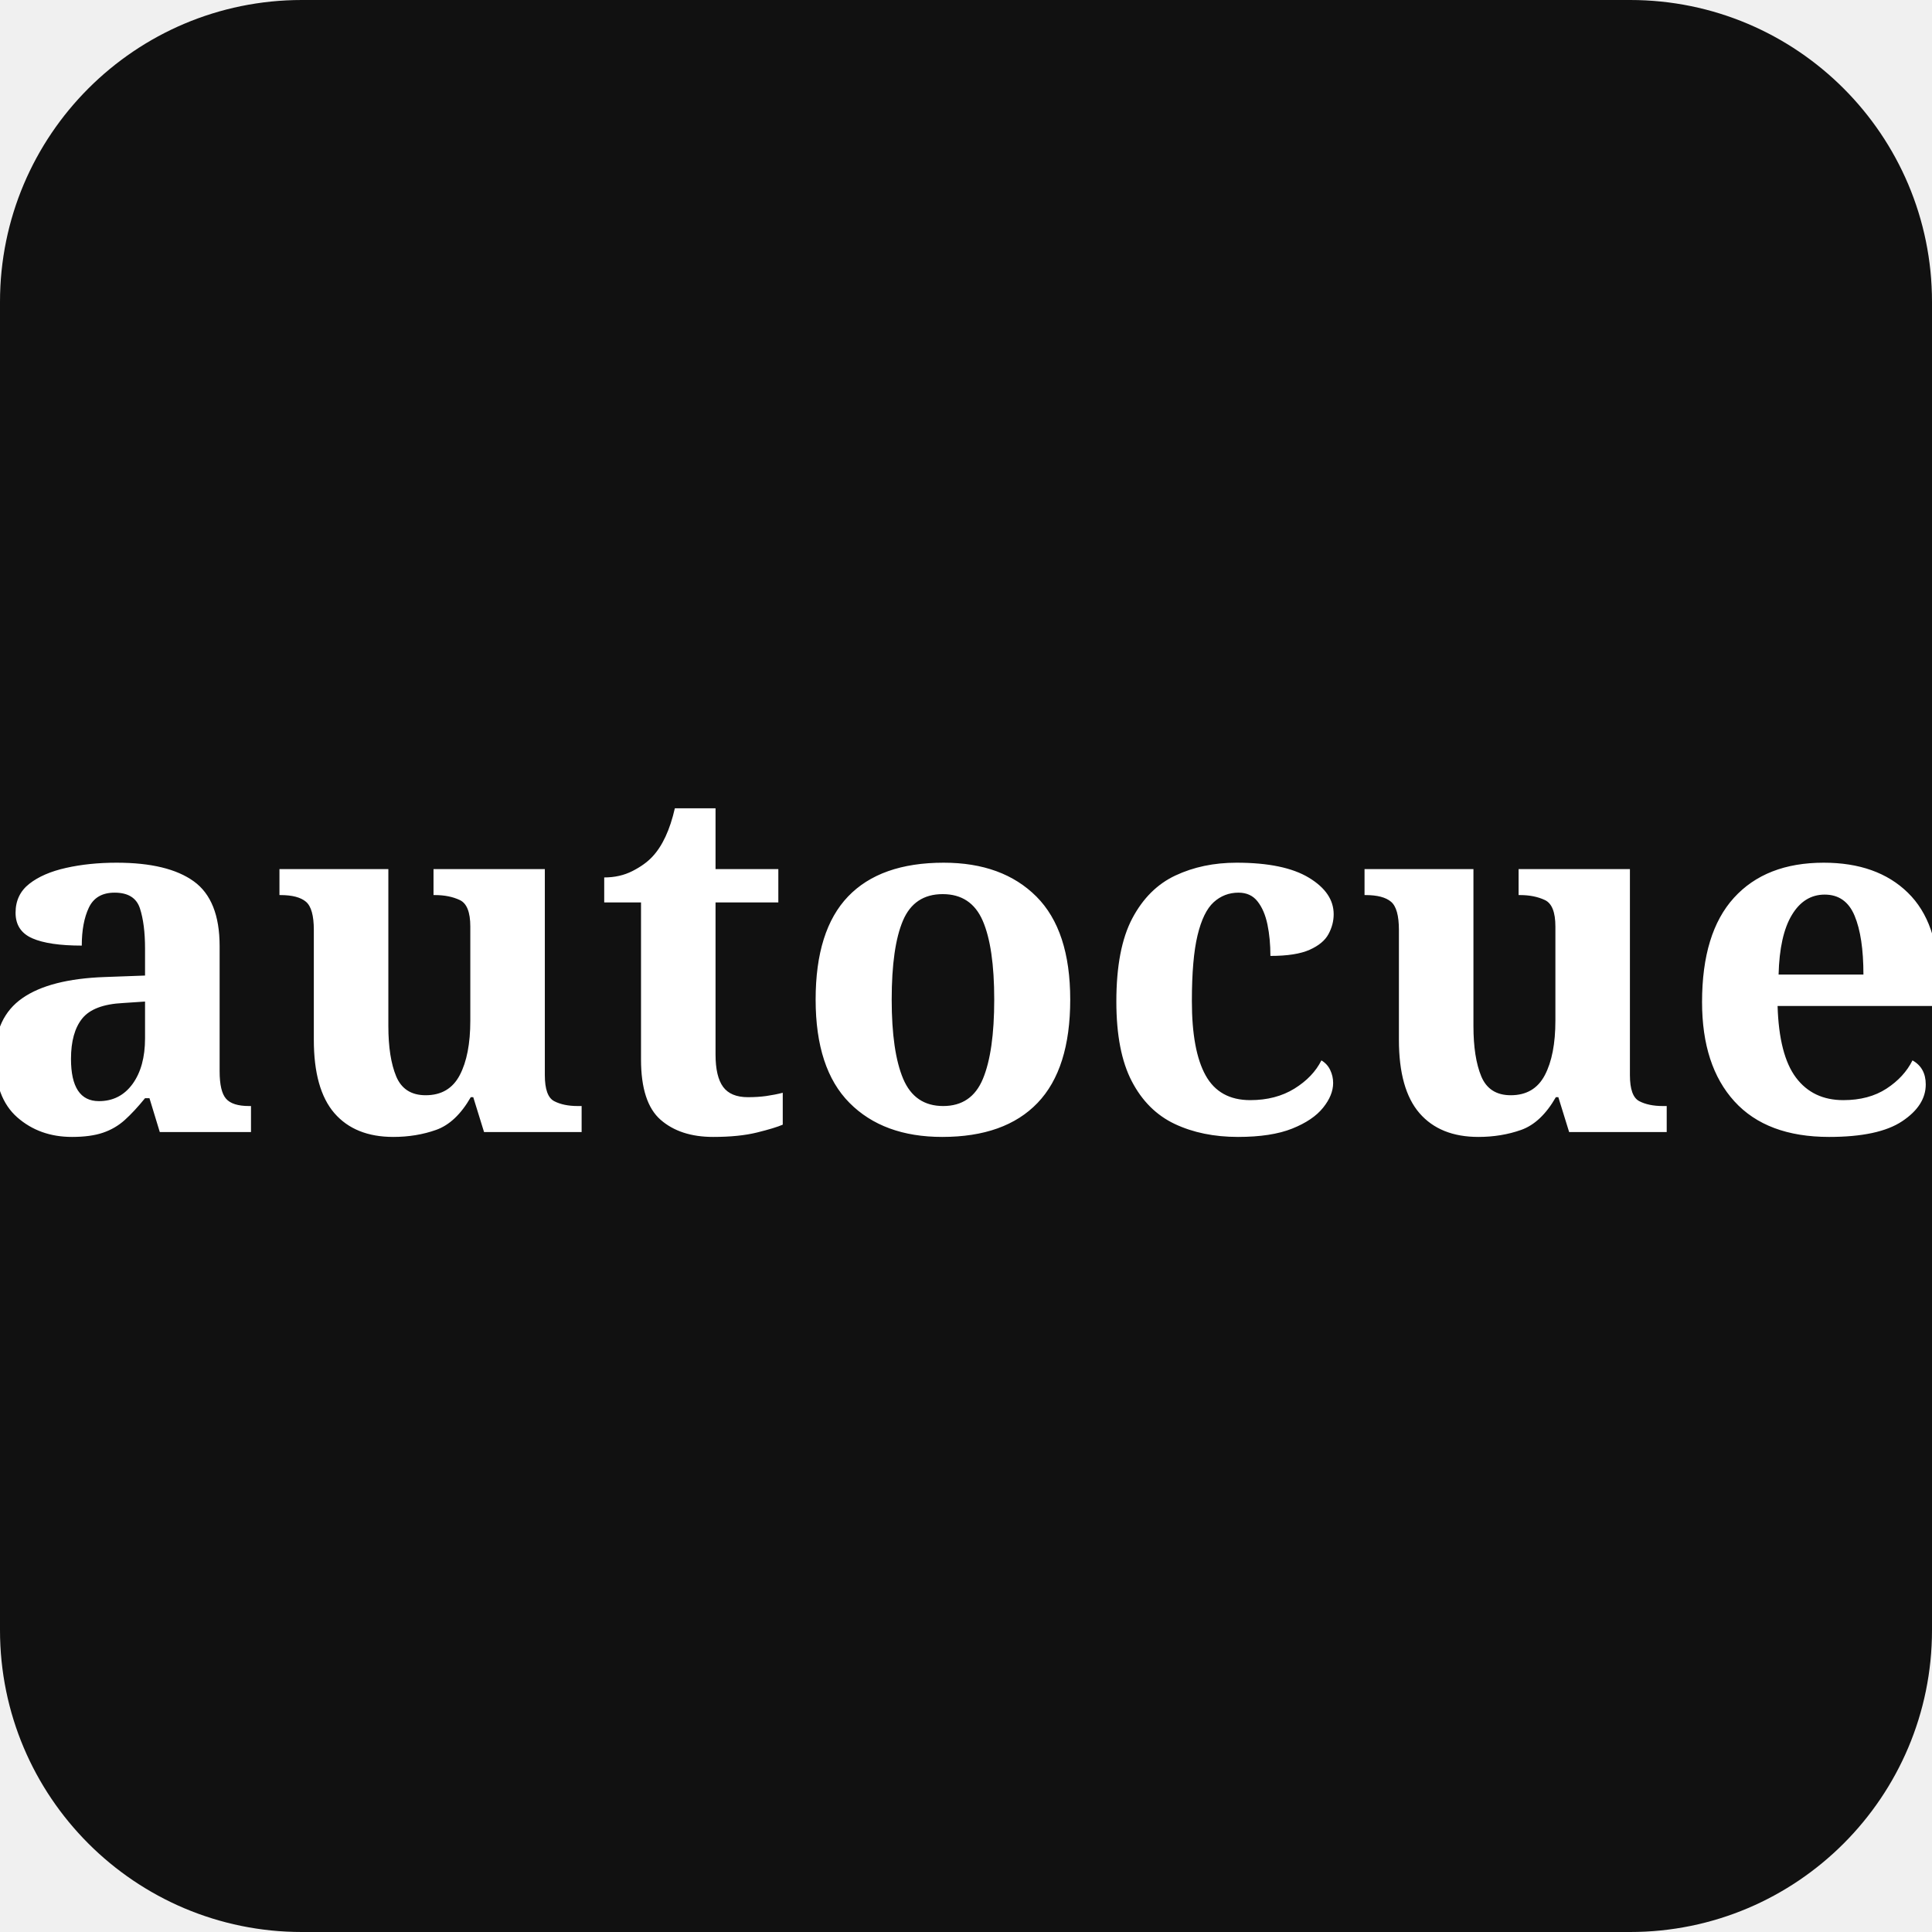
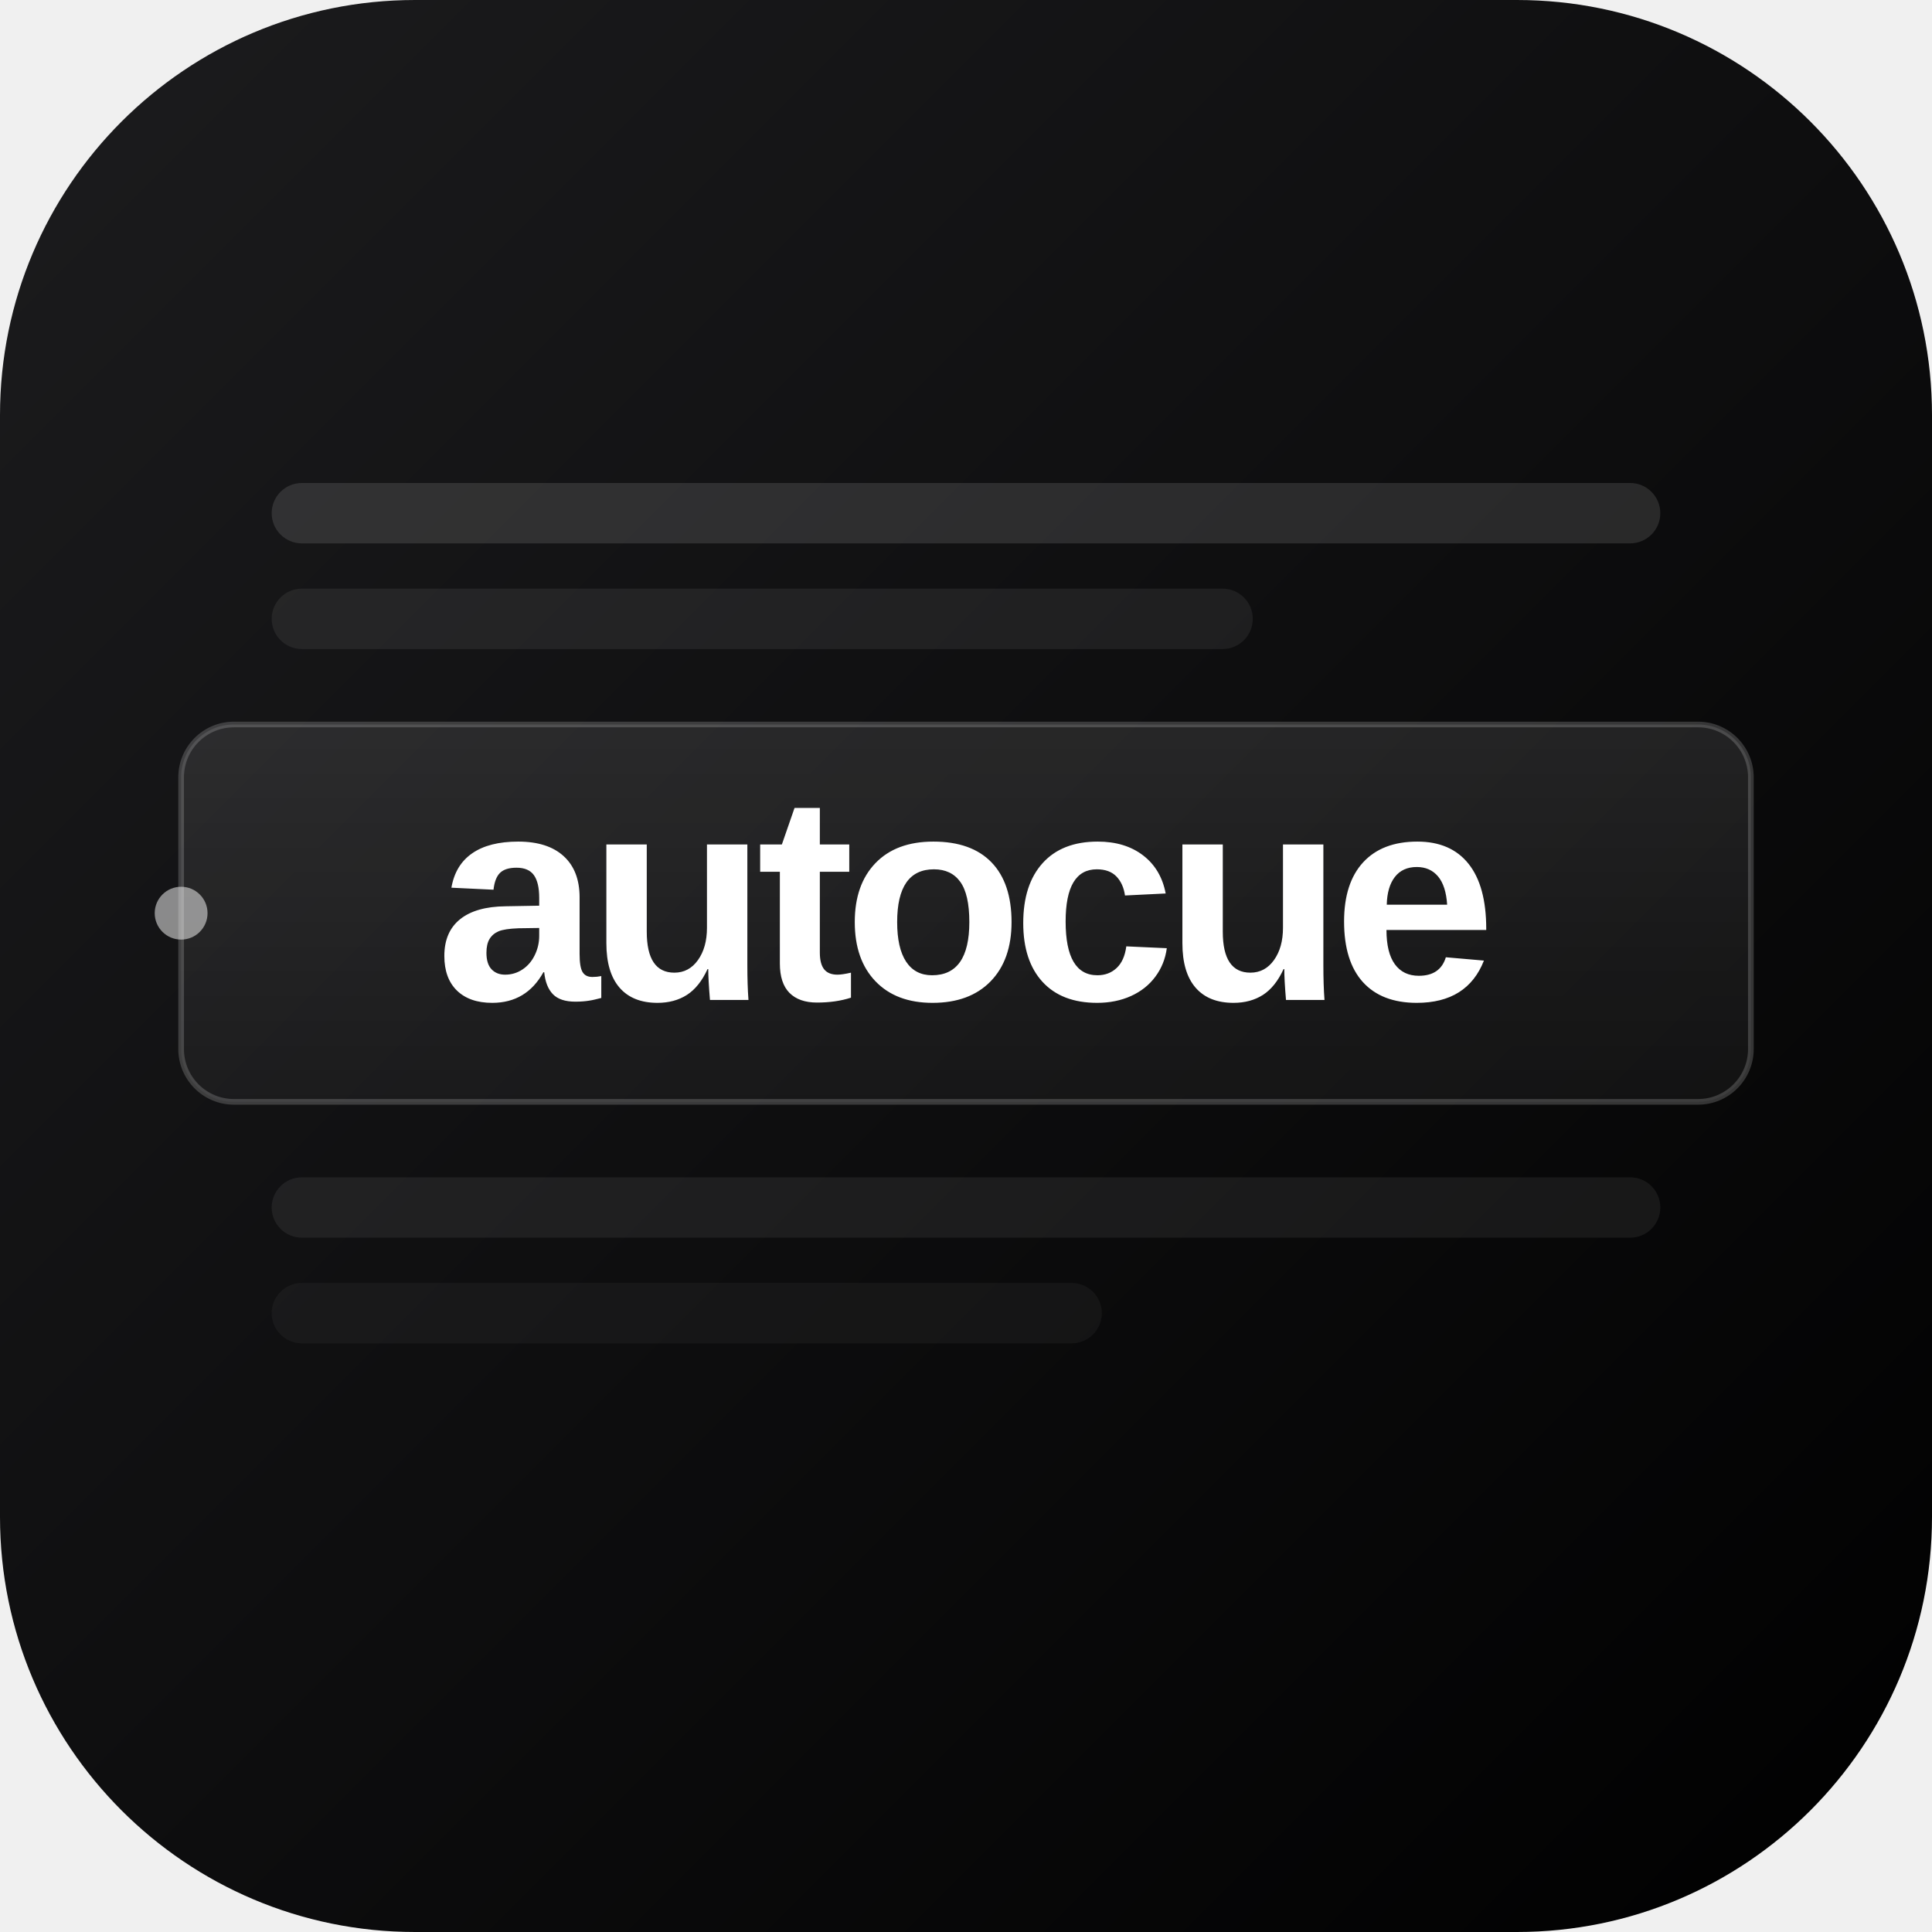
<svg xmlns="http://www.w3.org/2000/svg" viewBox="0 0 512 512">
-   <rect width="512" height="512" rx="80" fill="#111111" />
-   <text x="256" y="300" font-family="Georgia,serif" font-size="130" font-weight="700" fill="white" text-anchor="middle">autocue</text>
+   <defs>
+     <linearGradient id="bg" x1="0" y1="0" x2="1" y2="1">
+       <stop offset="0%" stop-color="#1c1c1e" />
+       <stop offset="100%" stop-color="#000000" />
+     </linearGradient>
+     <linearGradient id="band" x1="0" y1="0" x2="0" y2="1">
+       <stop offset="0%" stop-color="#ffffff" stop-opacity="0.10" />
+       <stop offset="100%" stop-color="#ffffff" stop-opacity="0.04" />
+     </linearGradient>
+   </defs>
+   <rect width="512" height="512" rx="110" fill="url(#bg)" />
+   <rect x="72" y="128" width="368" height="16" rx="8" fill="#ffffff" fill-opacity="0.12" />
+   <rect x="72" y="156" width="260" height="16" rx="8" fill="#ffffff" fill-opacity="0.07" />
+   <rect x="48" y="192" width="416" height="100" rx="14" fill="url(#band)" />
+   <rect x="48" y="192" width="416" height="100" rx="14" fill="none" stroke="#ffffff" stroke-opacity="0.18" stroke-width="1.5" />
+   <text x="256" y="265" font-family="-apple-system, BlinkMacSystemFont, 'Helvetica Neue', Arial, sans-serif" font-size="78" font-weight="800" letter-spacing="-3" fill="white" text-anchor="middle">autocue</text>
+   <rect x="72" y="312" width="368" height="16" rx="8" fill="#ffffff" fill-opacity="0.07" />
+   <rect x="72" y="340" width="220" height="16" rx="8" fill="#ffffff" fill-opacity="0.04" />
+   <circle cx="48" cy="242" r="7" fill="#ffffff" fill-opacity="0.5" />
</svg>
